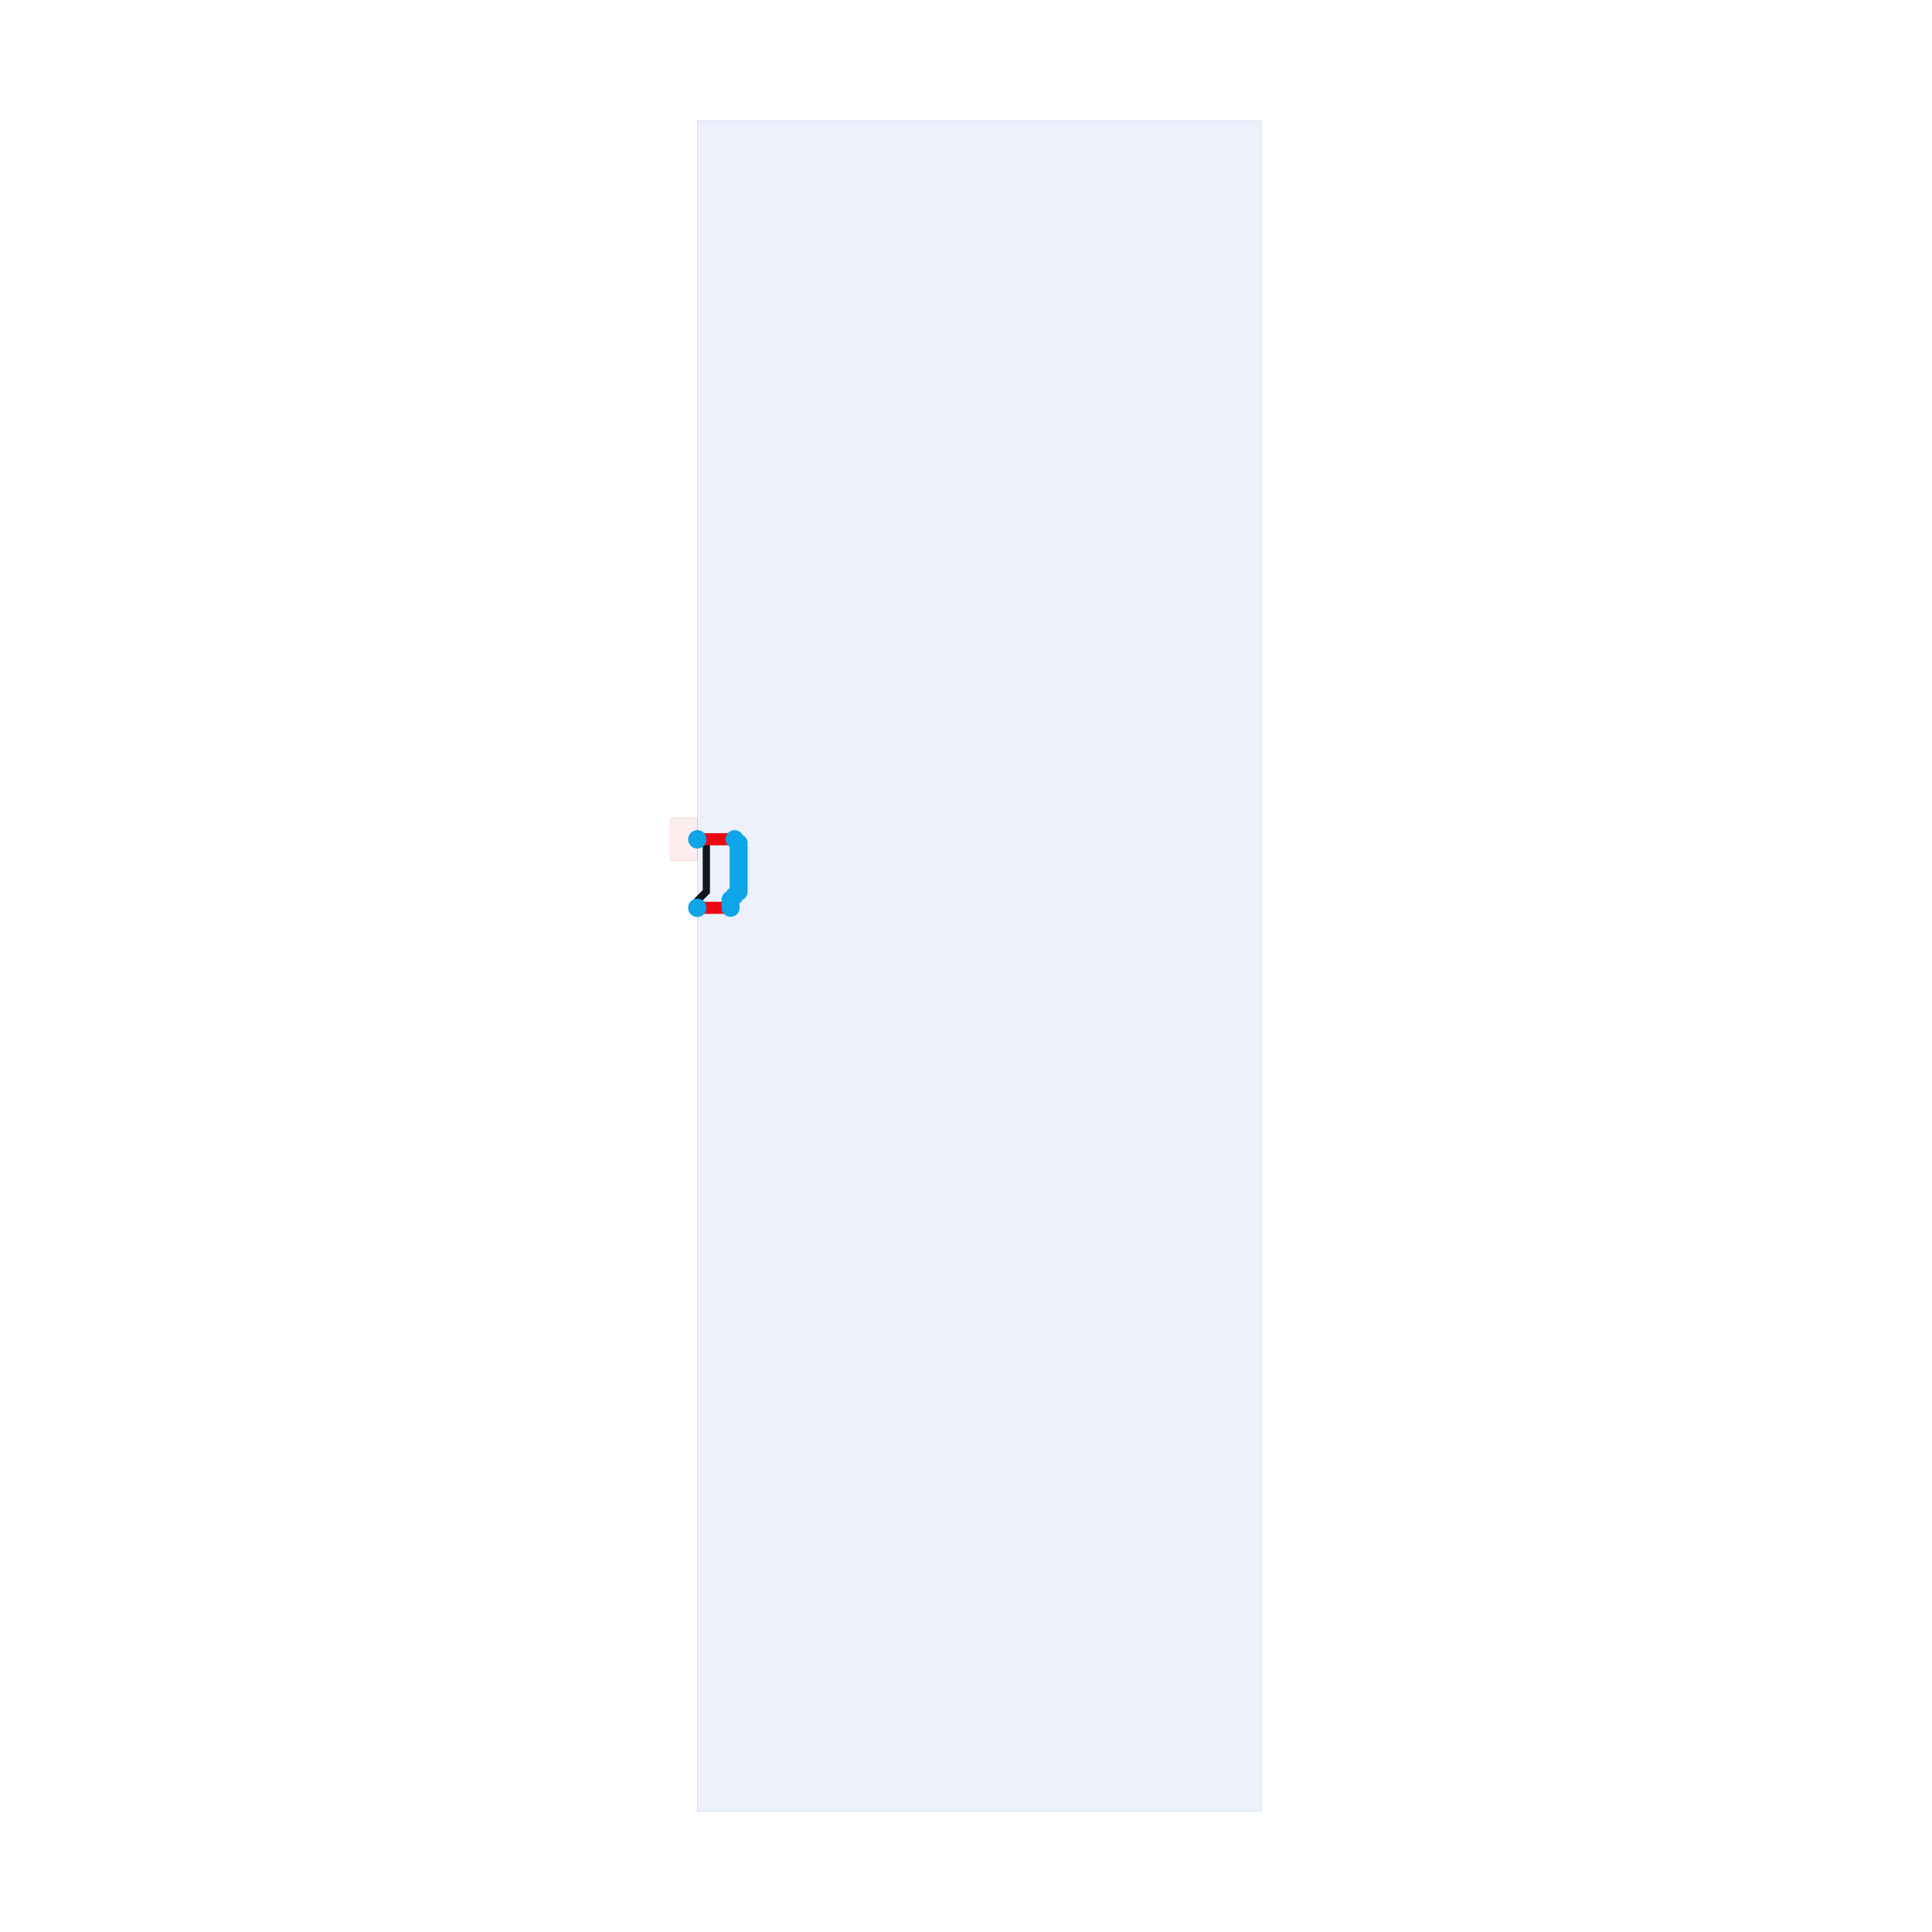
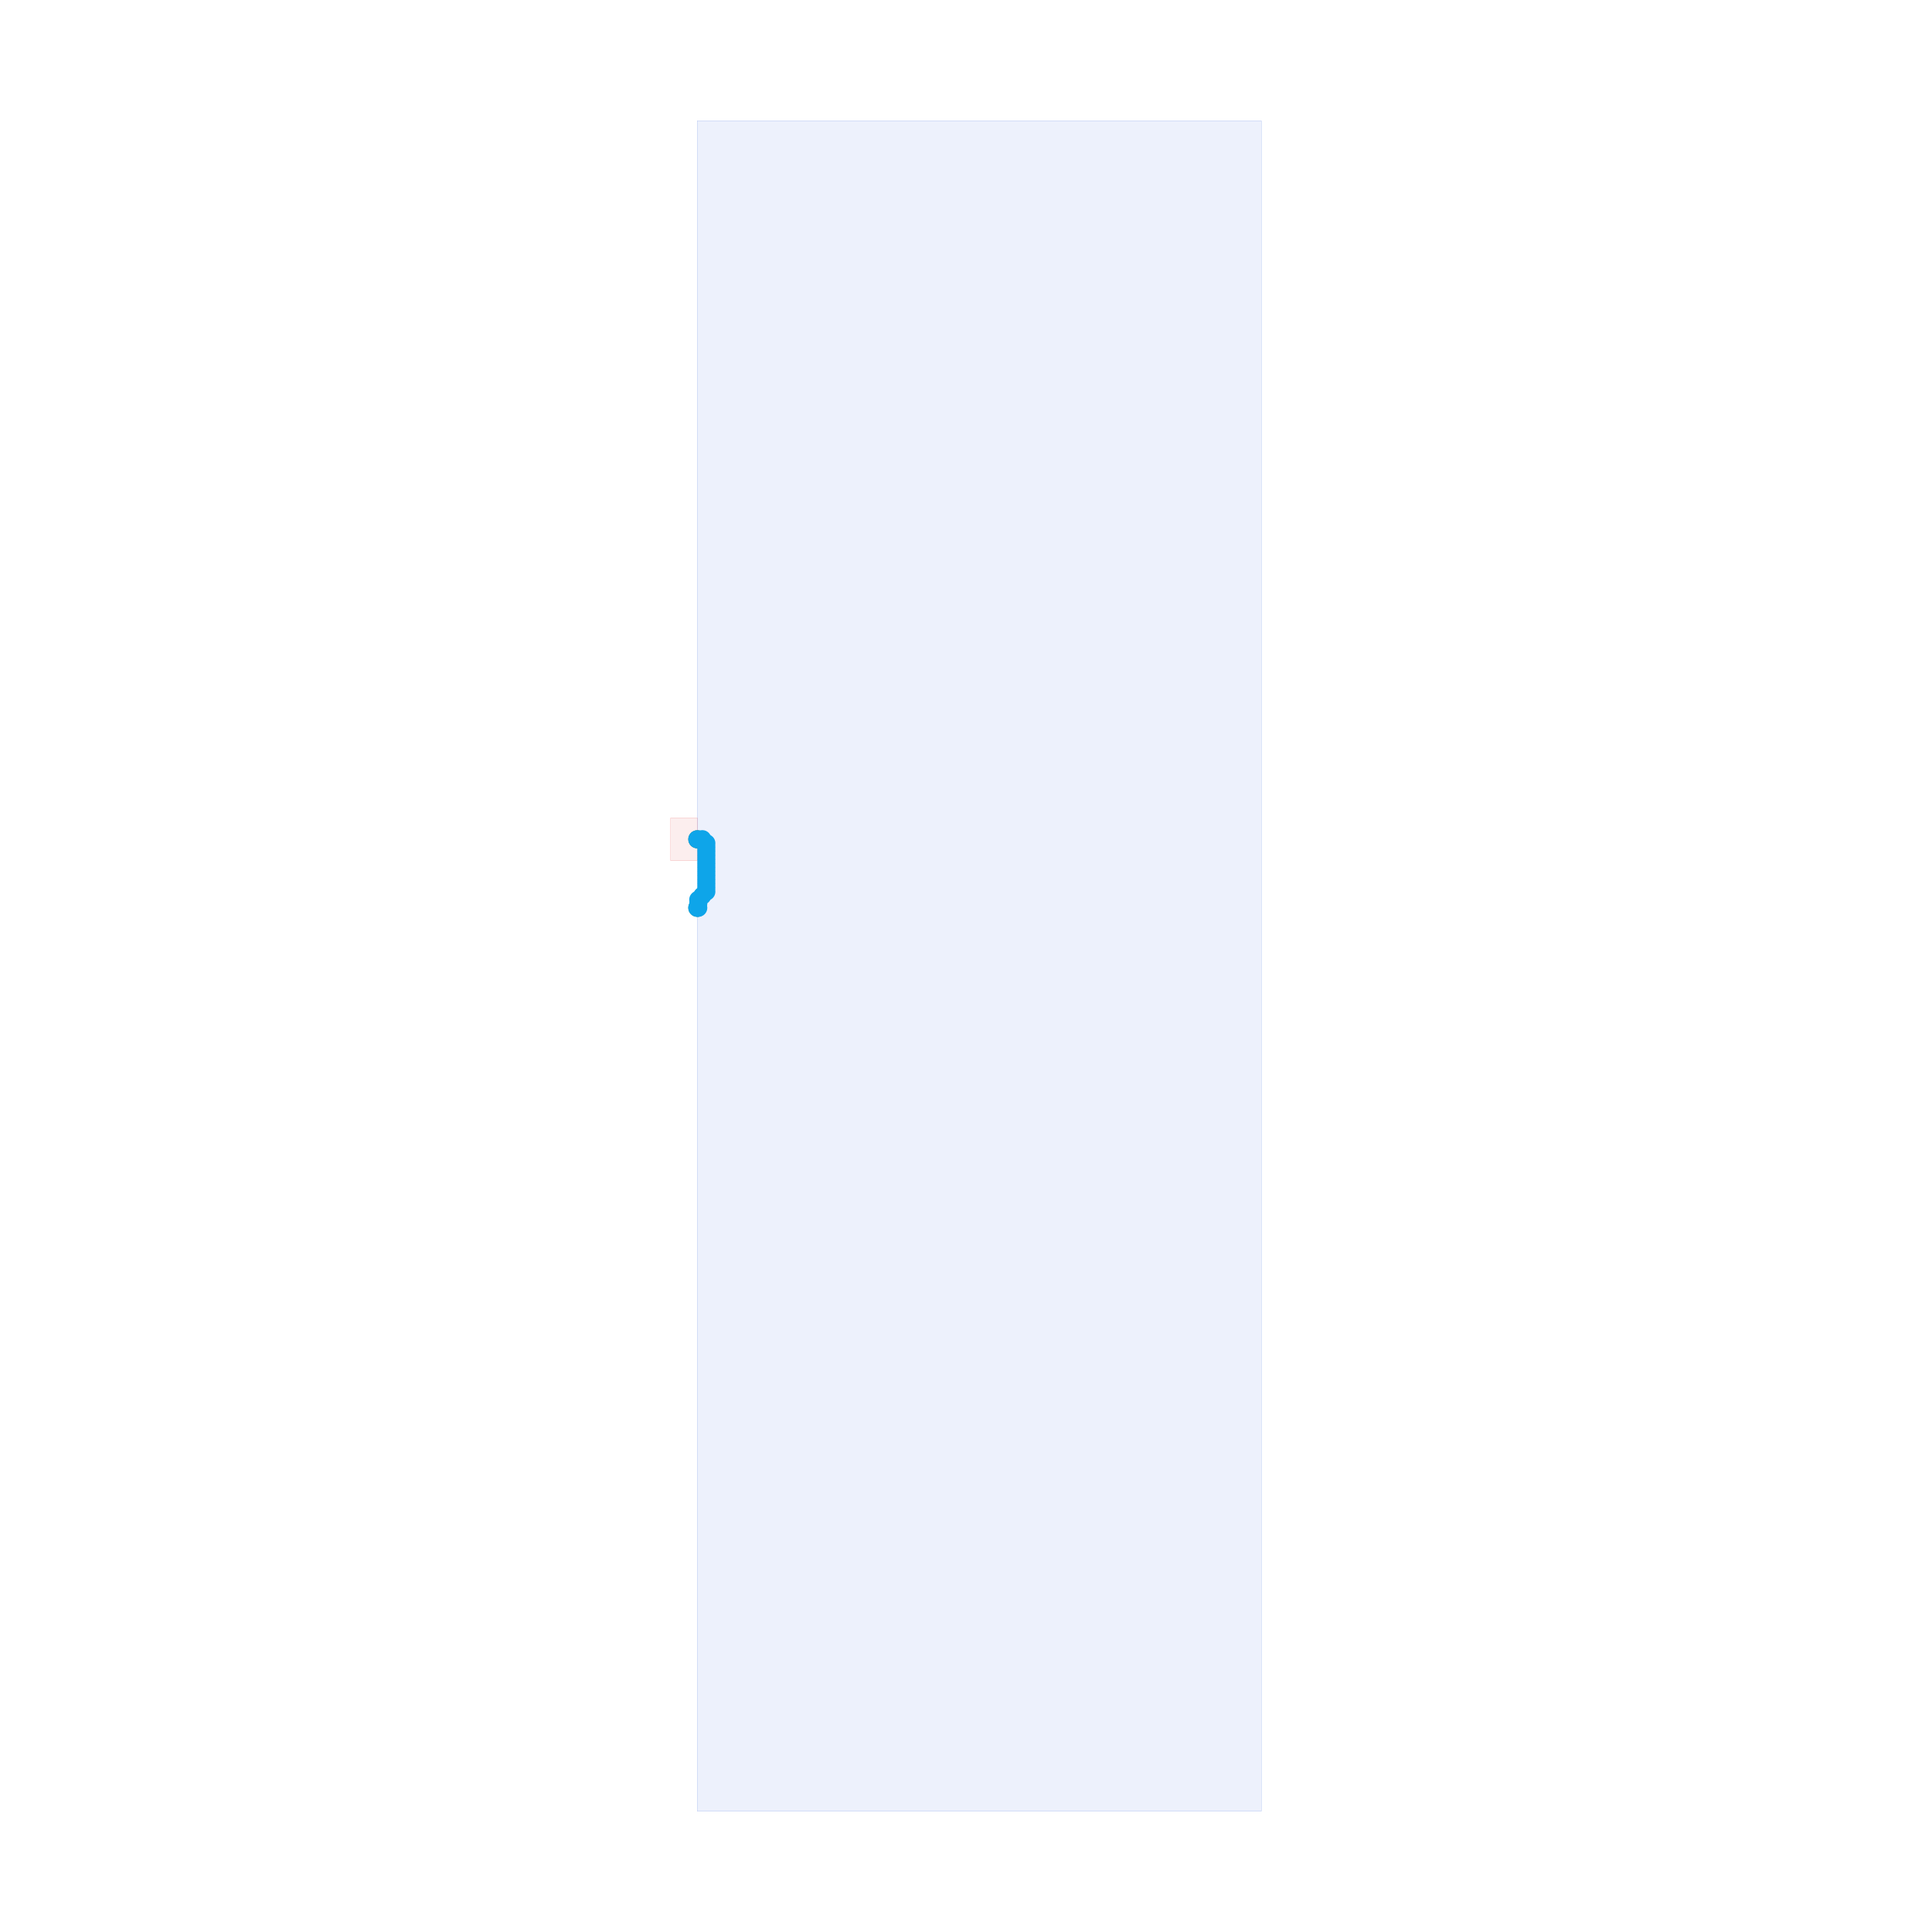
<svg xmlns="http://www.w3.org/2000/svg" width="640" height="640" viewBox="0 0 640 640">
  <rect width="100%" height="100%" fill="white" />
  <g>
    <polyline data-points="18.01352813742386,-5 18.025000000000002,-5 18.025000000000002,-4.95 18.025000000000002,-4.9 18.075000000000003,-4.8500000000000005 18.125000000000004,-4.800000000000001 18.125000000000004,-4.750000000000001 18.125000000000004,-4.700000000000001 18.125000000000004,-4.650000000000001 18.125000000000004,-4.600000000000001 18.125000000000004,-4.550000000000002 18.125000000000004,-4.500000000000002 18.125000000000004,-4.450000000000002 18.125000000000004,-4.400000000000002 18.125000000000004,-4.350000000000002 18.125000000000004,-4.3000000000000025 18.125000000000004,-4.250000000000003 18.125000000000004,-4.200000000000003 18.075000000000003,-4.150000000000003 18.01352813742386,-4.151471862576143" data-type="line" data-label="original:source_net_10_mst1" points="231.001,300.72 231.308,300.72 231.308,299.383 231.308,298.046 232.645,296.709 233.982,295.372 233.982,294.035 233.982,292.698 233.982,291.361 233.982,290.024 233.982,288.686 233.982,287.349 233.982,286.012 233.982,284.675 233.982,283.338 233.982,282.001 233.982,280.664 233.982,279.327 232.645,277.99 231.001,278.03" fill="none" stroke="#111111" stroke-width="2.407" />
  </g>
  <g>
-     <polyline data-points="18.01352813742386,-5 18.425,-5 18.425,-4.95 18.425,-4.9 18.475,-4.8500000000000005 18.525000000000002,-4.800000000000001 18.525000000000002,-4.750000000000001 18.525000000000002,-4.700000000000001 18.525000000000002,-4.650000000000001 18.525000000000002,-4.600000000000001 18.525000000000002,-4.550000000000002 18.525000000000002,-4.500000000000002 18.525000000000002,-4.450000000000002 18.525000000000002,-4.400000000000002 18.525000000000002,-4.350000000000002 18.525000000000002,-4.3000000000000025 18.525000000000002,-4.250000000000003 18.525000000000002,-4.200000000000003 18.475,-4.150000000000003 18.01352813742386,-4.151471862576143" data-type="line" data-label="source_net_10_mst1" points="231.001,300.72 242.004,300.72 242.004,299.383 242.004,298.046 243.341,296.709 244.678,295.372 244.678,294.035 244.678,292.698 244.678,291.361 244.678,290.024 244.678,288.686 244.678,287.349 244.678,286.012 244.678,284.675 244.678,283.338 244.678,282.001 244.678,280.664 244.678,279.327 243.341,277.99 231.001,278.03" fill="none" stroke="#FF0000" stroke-width="4.011" />
+     <polyline data-points="18.01352813742386,-5 18.025000000000002,-5 18.025000000000002,-4.95 18.025000000000002,-4.9 18.075000000000003,-4.8500000000000005 18.125000000000004,-4.800000000000001 18.125000000000004,-4.750000000000001 18.125000000000004,-4.700000000000001 18.125000000000004,-4.650000000000001 18.125000000000004,-4.600000000000001 18.125000000000004,-4.550000000000002 18.125000000000004,-4.500000000000002 18.125000000000004,-4.450000000000002 18.125000000000004,-4.400000000000002 18.125000000000004,-4.350000000000002 18.125000000000004,-4.3000000000000025 18.125000000000004,-4.250000000000003 18.125000000000004,-4.200000000000003 18.075000000000003,-4.150000000000003 18.01352813742386,-4.151471862576143" data-type="line" data-label="source_net_10_mst1" points="231.001,300.72 231.308,300.72 231.308,299.383 231.308,298.046 232.645,296.709 233.982,295.372 233.982,294.035 233.982,292.698 233.982,291.361 233.982,290.024 233.982,288.686 233.982,287.349 233.982,286.012 233.982,284.675 233.982,283.338 233.982,282.001 233.982,280.664 233.982,279.327 232.645,277.99 231.001,278.03" fill="none" stroke="#FF0000" stroke-width="4.011" />
  </g>
  <g>
    <rect data-type="rect" data-label="cmn_17" data-x="21.50676406871193" data-y="-5.721015510839148" x="231.001" y="40" width="186.822" height="560" fill="rgba(29, 78, 216, 0.08)" stroke="#1d4ed8" stroke-width="0.037" />
  </g>
  <g>
    <rect data-type="rect" data-label="obstacle:rect:0" data-x="17.84852813742386" data-y="-4.151471862576143" x="222.177" y="270.939" width="8.824" height="14.181" fill="rgba(220, 38, 38, 0.08)" stroke="#dc2626" stroke-width="0.037" />
  </g>
  <g>
    <circle data-type="point" data-label="source_net_10_mst1" data-x="18.01352813742386" data-y="-5" cx="231.001" cy="300.72" r="3" fill="#0f766e" />
  </g>
  <g>
    <circle data-type="point" data-label="source_net_10_mst1" data-x="18.01352813742386" data-y="-4.151471862576143" cx="231.001" cy="278.03" r="3" fill="#0f766e" />
  </g>
  <g>
    <circle data-type="point" data-label="" data-x="18.01352813742386" data-y="-5" cx="231.001" cy="300.72" r="3" fill="#0ea5e9" />
  </g>
  <g>
-     <circle data-type="point" data-label="" data-x="18.425" data-y="-5" cx="242.004" cy="300.72" r="3" fill="#0ea5e9" />
+     <circle data-type="point" data-label="" data-x="18.025000000000002" data-y="-5" cx="231.308" cy="300.72" r="3" fill="#0ea5e9" />
  </g>
  <g>
-     <circle data-type="point" data-label="" data-x="18.425" data-y="-4.95" cx="242.004" cy="299.383" r="3" fill="#0ea5e9" />
+     <circle data-type="point" data-label="" data-x="18.025000000000002" data-y="-4.95" cx="231.308" cy="299.383" r="3" fill="#0ea5e9" />
  </g>
  <g>
-     <circle data-type="point" data-label="" data-x="18.425" data-y="-4.9" cx="242.004" cy="298.046" r="3" fill="#0ea5e9" />
+     <circle data-type="point" data-label="" data-x="18.025000000000002" data-y="-4.9" cx="231.308" cy="298.046" r="3" fill="#0ea5e9" />
  </g>
  <g>
-     <circle data-type="point" data-label="" data-x="18.475" data-y="-4.8500000000000005" cx="243.341" cy="296.709" r="3" fill="#0ea5e9" />
+     <circle data-type="point" data-label="" data-x="18.075000000000003" data-y="-4.8500000000000005" cx="232.645" cy="296.709" r="3" fill="#0ea5e9" />
  </g>
  <g>
-     <circle data-type="point" data-label="" data-x="18.525000000000002" data-y="-4.800000000000001" cx="244.678" cy="295.372" r="3" fill="#0ea5e9" />
+     <circle data-type="point" data-label="" data-x="18.125000000000004" data-y="-4.800000000000001" cx="233.982" cy="295.372" r="3" fill="#0ea5e9" />
  </g>
  <g>
-     <circle data-type="point" data-label="" data-x="18.525000000000002" data-y="-4.750000000000001" cx="244.678" cy="294.035" r="3" fill="#0ea5e9" />
+     <circle data-type="point" data-label="" data-x="18.125000000000004" data-y="-4.750000000000001" cx="233.982" cy="294.035" r="3" fill="#0ea5e9" />
  </g>
  <g>
-     <circle data-type="point" data-label="" data-x="18.525000000000002" data-y="-4.700000000000001" cx="244.678" cy="292.698" r="3" fill="#0ea5e9" />
+     <circle data-type="point" data-label="" data-x="18.125000000000004" data-y="-4.700000000000001" cx="233.982" cy="292.698" r="3" fill="#0ea5e9" />
  </g>
  <g>
-     <circle data-type="point" data-label="" data-x="18.525000000000002" data-y="-4.650000000000001" cx="244.678" cy="291.361" r="3" fill="#0ea5e9" />
+     <circle data-type="point" data-label="" data-x="18.125000000000004" data-y="-4.650000000000001" cx="233.982" cy="291.361" r="3" fill="#0ea5e9" />
  </g>
  <g>
-     <circle data-type="point" data-label="" data-x="18.525000000000002" data-y="-4.600000000000001" cx="244.678" cy="290.024" r="3" fill="#0ea5e9" />
+     <circle data-type="point" data-label="" data-x="18.125000000000004" data-y="-4.600000000000001" cx="233.982" cy="290.024" r="3" fill="#0ea5e9" />
  </g>
  <g>
-     <circle data-type="point" data-label="" data-x="18.525000000000002" data-y="-4.550000000000002" cx="244.678" cy="288.686" r="3" fill="#0ea5e9" />
+     <circle data-type="point" data-label="" data-x="18.125000000000004" data-y="-4.550000000000002" cx="233.982" cy="288.686" r="3" fill="#0ea5e9" />
  </g>
  <g>
-     <circle data-type="point" data-label="" data-x="18.525000000000002" data-y="-4.500000000000002" cx="244.678" cy="287.349" r="3" fill="#0ea5e9" />
+     <circle data-type="point" data-label="" data-x="18.125000000000004" data-y="-4.500000000000002" cx="233.982" cy="287.349" r="3" fill="#0ea5e9" />
  </g>
  <g>
-     <circle data-type="point" data-label="" data-x="18.525000000000002" data-y="-4.450000000000002" cx="244.678" cy="286.012" r="3" fill="#0ea5e9" />
+     <circle data-type="point" data-label="" data-x="18.125000000000004" data-y="-4.450000000000002" cx="233.982" cy="286.012" r="3" fill="#0ea5e9" />
  </g>
  <g>
-     <circle data-type="point" data-label="" data-x="18.525000000000002" data-y="-4.400000000000002" cx="244.678" cy="284.675" r="3" fill="#0ea5e9" />
+     <circle data-type="point" data-label="" data-x="18.125000000000004" data-y="-4.400000000000002" cx="233.982" cy="284.675" r="3" fill="#0ea5e9" />
  </g>
  <g>
-     <circle data-type="point" data-label="" data-x="18.525000000000002" data-y="-4.350000000000002" cx="244.678" cy="283.338" r="3" fill="#0ea5e9" />
+     <circle data-type="point" data-label="" data-x="18.125000000000004" data-y="-4.350000000000002" cx="233.982" cy="283.338" r="3" fill="#0ea5e9" />
  </g>
  <g>
-     <circle data-type="point" data-label="" data-x="18.525000000000002" data-y="-4.3000000000000025" cx="244.678" cy="282.001" r="3" fill="#0ea5e9" />
+     <circle data-type="point" data-label="" data-x="18.125000000000004" data-y="-4.3000000000000025" cx="233.982" cy="282.001" r="3" fill="#0ea5e9" />
  </g>
  <g>
-     <circle data-type="point" data-label="" data-x="18.525000000000002" data-y="-4.250000000000003" cx="244.678" cy="280.664" r="3" fill="#0ea5e9" />
+     <circle data-type="point" data-label="" data-x="18.125000000000004" data-y="-4.250000000000003" cx="233.982" cy="280.664" r="3" fill="#0ea5e9" />
  </g>
  <g>
-     <circle data-type="point" data-label="" data-x="18.525000000000002" data-y="-4.200000000000003" cx="244.678" cy="279.327" r="3" fill="#0ea5e9" />
+     <circle data-type="point" data-label="" data-x="18.125000000000004" data-y="-4.200000000000003" cx="233.982" cy="279.327" r="3" fill="#0ea5e9" />
  </g>
  <g>
-     <circle data-type="point" data-label="" data-x="18.475" data-y="-4.150000000000003" cx="243.341" cy="277.99" r="3" fill="#0ea5e9" />
+     <circle data-type="point" data-label="" data-x="18.075000000000003" data-y="-4.150000000000003" cx="232.645" cy="277.99" r="3" fill="#0ea5e9" />
  </g>
  <g>
    <circle data-type="point" data-label="" data-x="18.01352813742386" data-y="-4.151471862576143" cx="231.001" cy="278.03" r="3" fill="#0ea5e9" />
  </g>
  <g id="crosshair" style="display: none">
    <line id="crosshair-h" y1="0" y2="640" stroke="#666" stroke-width="0.5" />
    <line id="crosshair-v" x1="0" x2="640" stroke="#666" stroke-width="0.5" />
    <text id="coordinates" font-family="monospace" font-size="12" fill="#666" />
  </g>
</svg>
